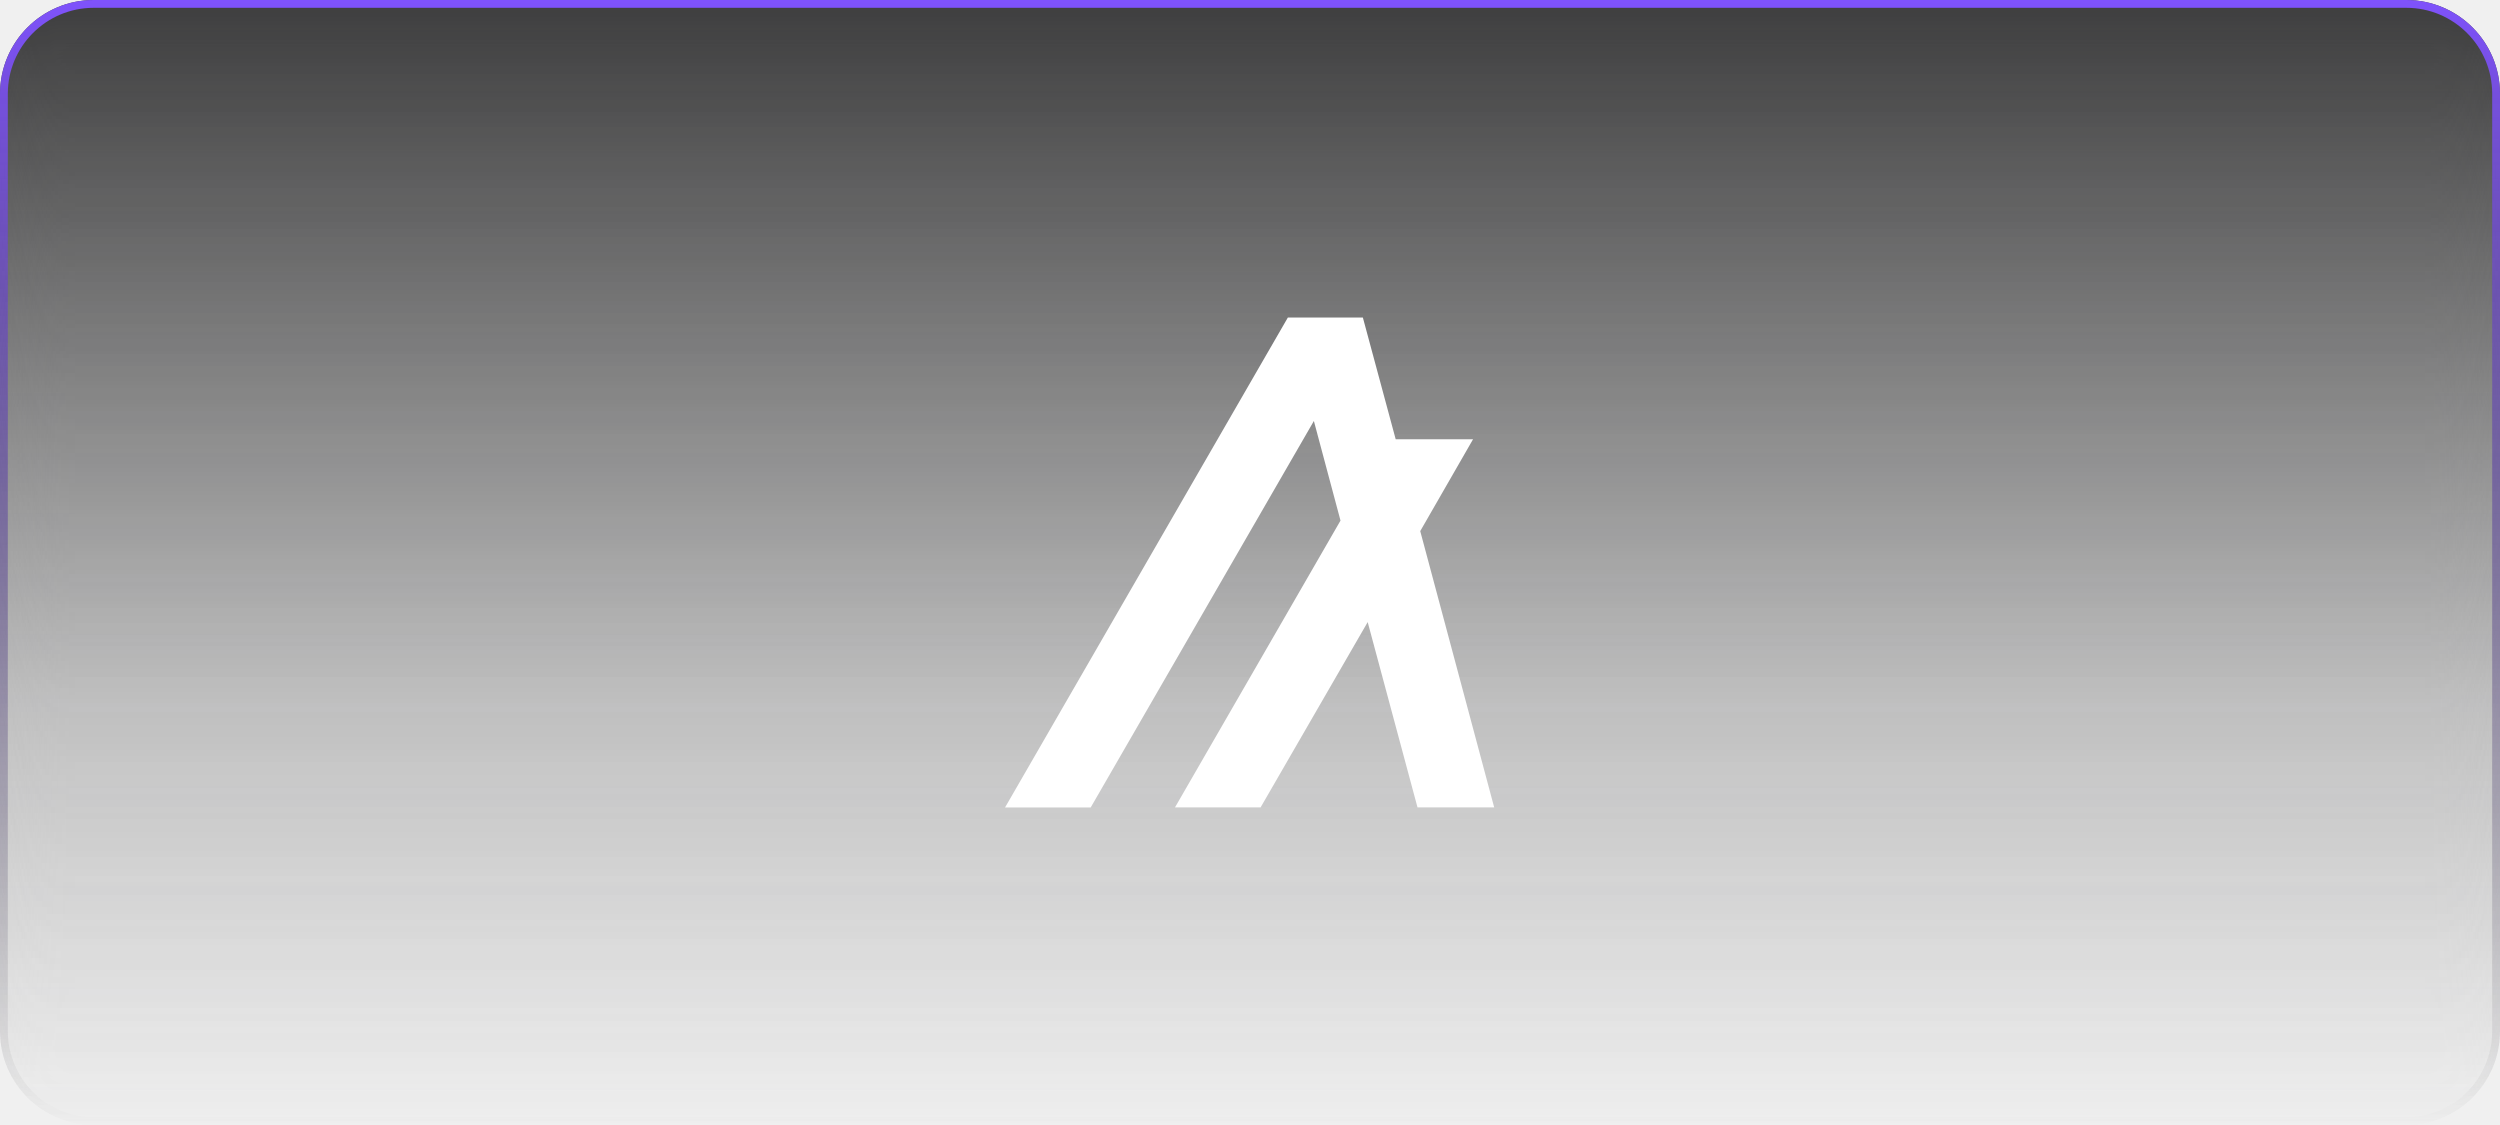
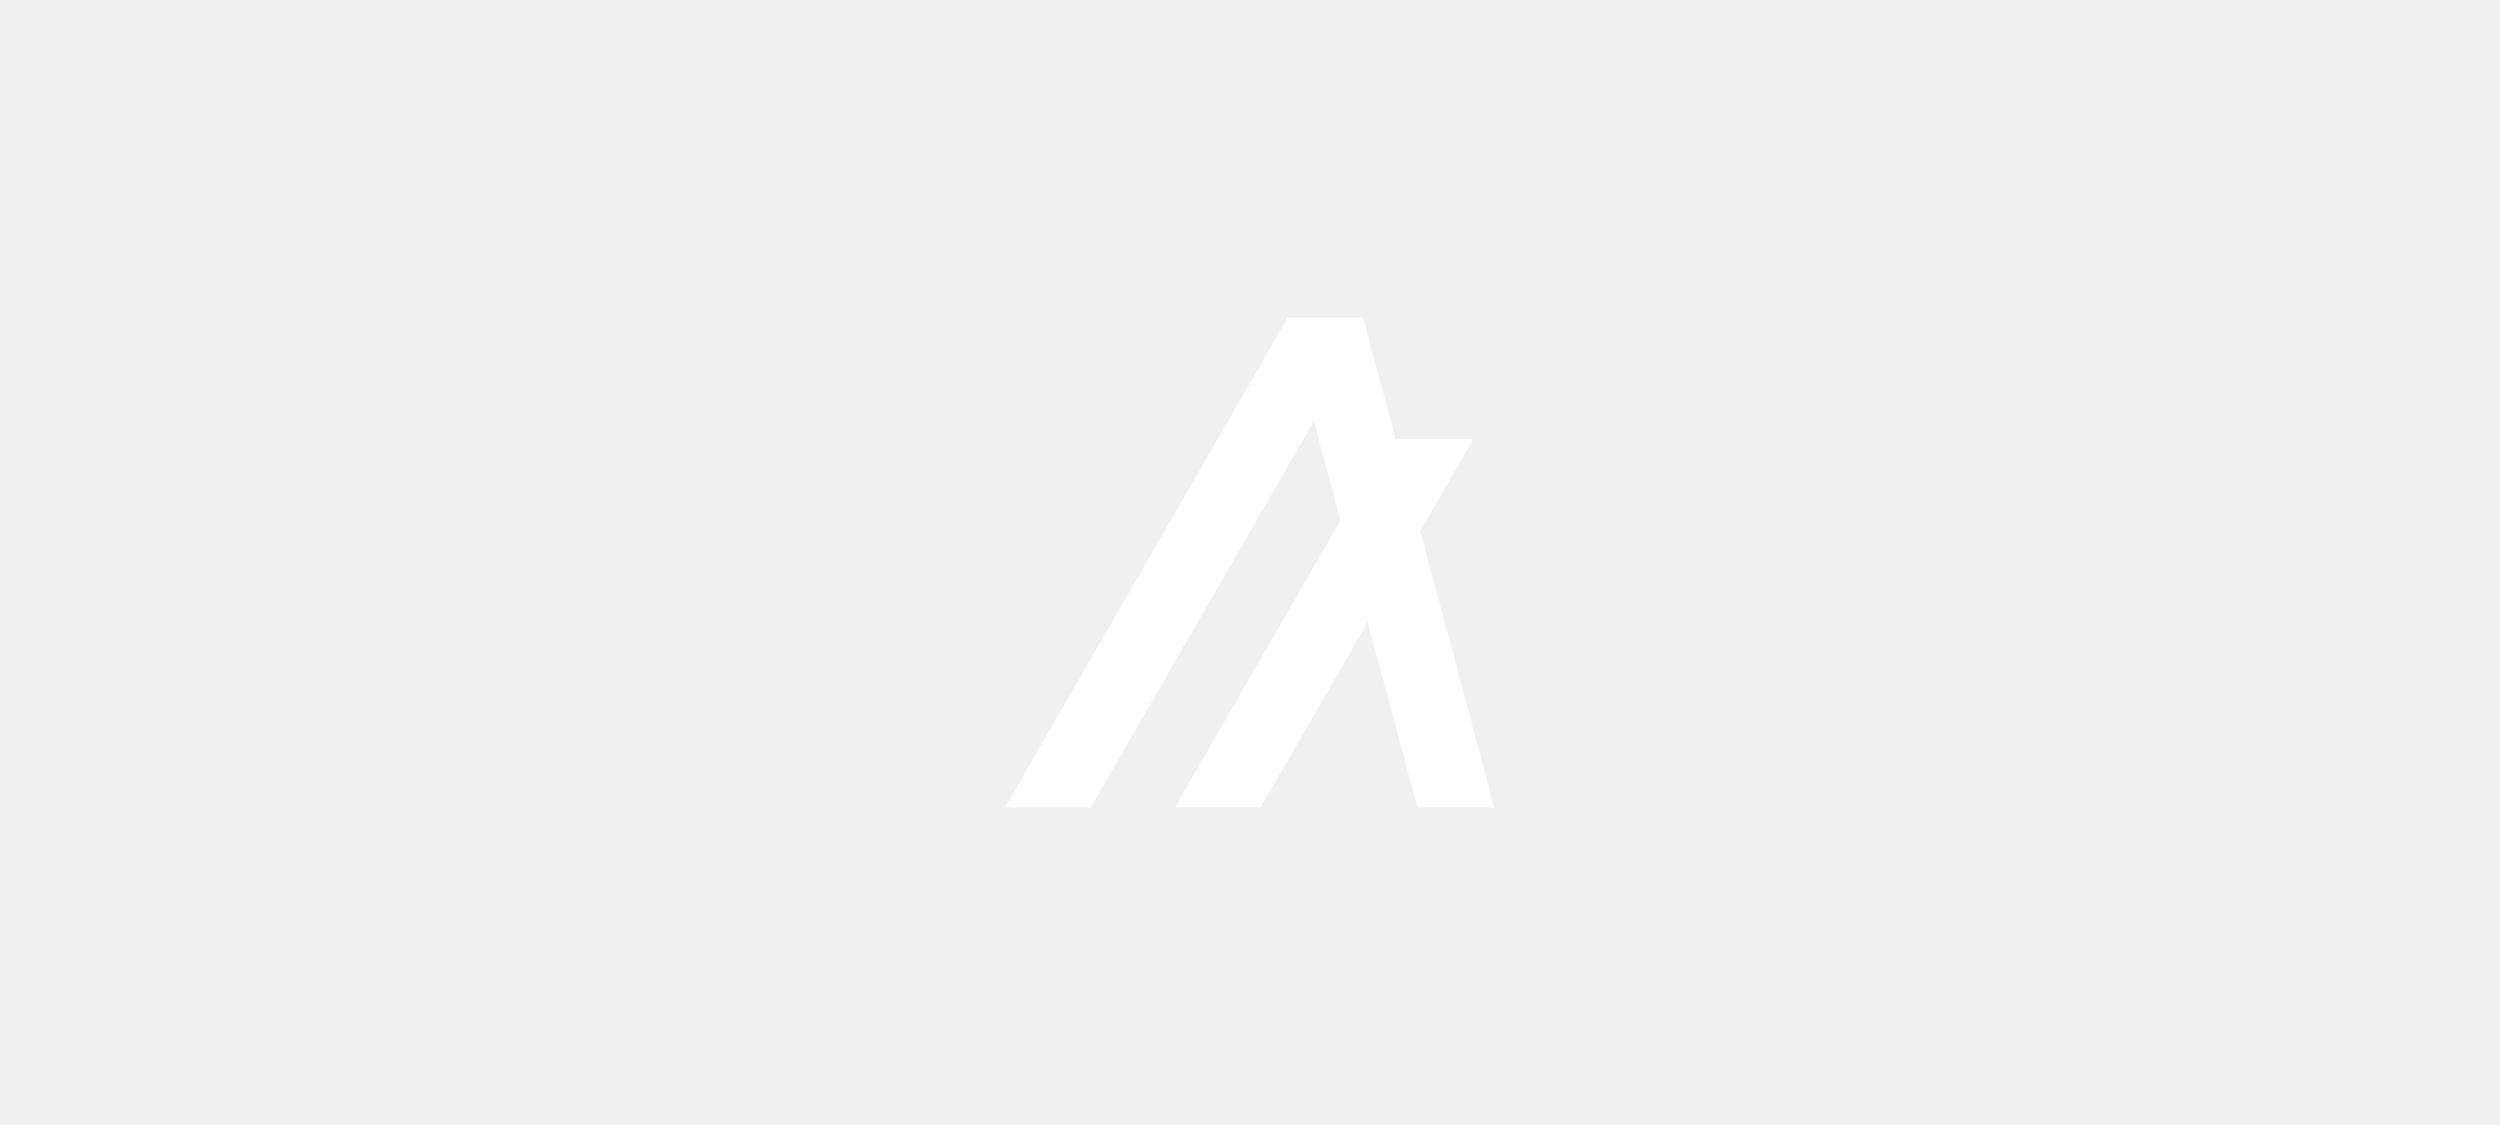
<svg xmlns="http://www.w3.org/2000/svg" width="160" height="72" viewBox="0 0 160 72" fill="none">
-   <g opacity="0.8" filter="url(#filter0_b_4614_2974)">
-     <rect width="160" height="72.001" rx="6" fill="url(#paint0_linear_4614_2974)" />
-     <rect x="0.25" y="0.25" width="159.5" height="71.501" rx="5.75" stroke="url(#paint1_linear_4614_2974)" stroke-width="0.5" />
-   </g>
  <path fill-rule="evenodd" clip-rule="evenodd" d="M95.628 51.672H90.72L87.532 39.814L80.679 51.672H75.2L85.792 33.317L84.088 26.943L69.805 51.677H64.323L82.423 20.322H87.223L89.324 28.112H94.276L90.895 33.991L95.628 51.672Z" fill="white" />
  <defs>
    <filter id="filter0_b_4614_2974" x="-4" y="-4" width="168" height="80.001" filterUnits="userSpaceOnUse" color-interpolation-filters="sRGB">
      <feFlood flood-opacity="0" result="BackgroundImageFix" />
      <feGaussianBlur in="BackgroundImage" stdDeviation="2" />
      <feComposite in2="SourceAlpha" operator="in" result="effect1_backgroundBlur_4614_2974" />
      <feBlend mode="normal" in="SourceGraphic" in2="effect1_backgroundBlur_4614_2974" result="shape" />
    </filter>
    <linearGradient id="paint0_linear_4614_2974" x1="80" y1="0" x2="80" y2="72.771" gradientUnits="userSpaceOnUse">
      <stop stop-color="#101011" />
      <stop offset="0.623" stop-color="#101011" stop-opacity="0.267" />
      <stop offset="1" stop-color="#101011" stop-opacity="0" />
    </linearGradient>
    <linearGradient id="paint1_linear_4614_2974" x1="80" y1="0" x2="80" y2="72.001" gradientUnits="userSpaceOnUse">
      <stop stop-color="#632BFF" />
      <stop offset="1" stop-opacity="0" />
    </linearGradient>
  </defs>
</svg>
